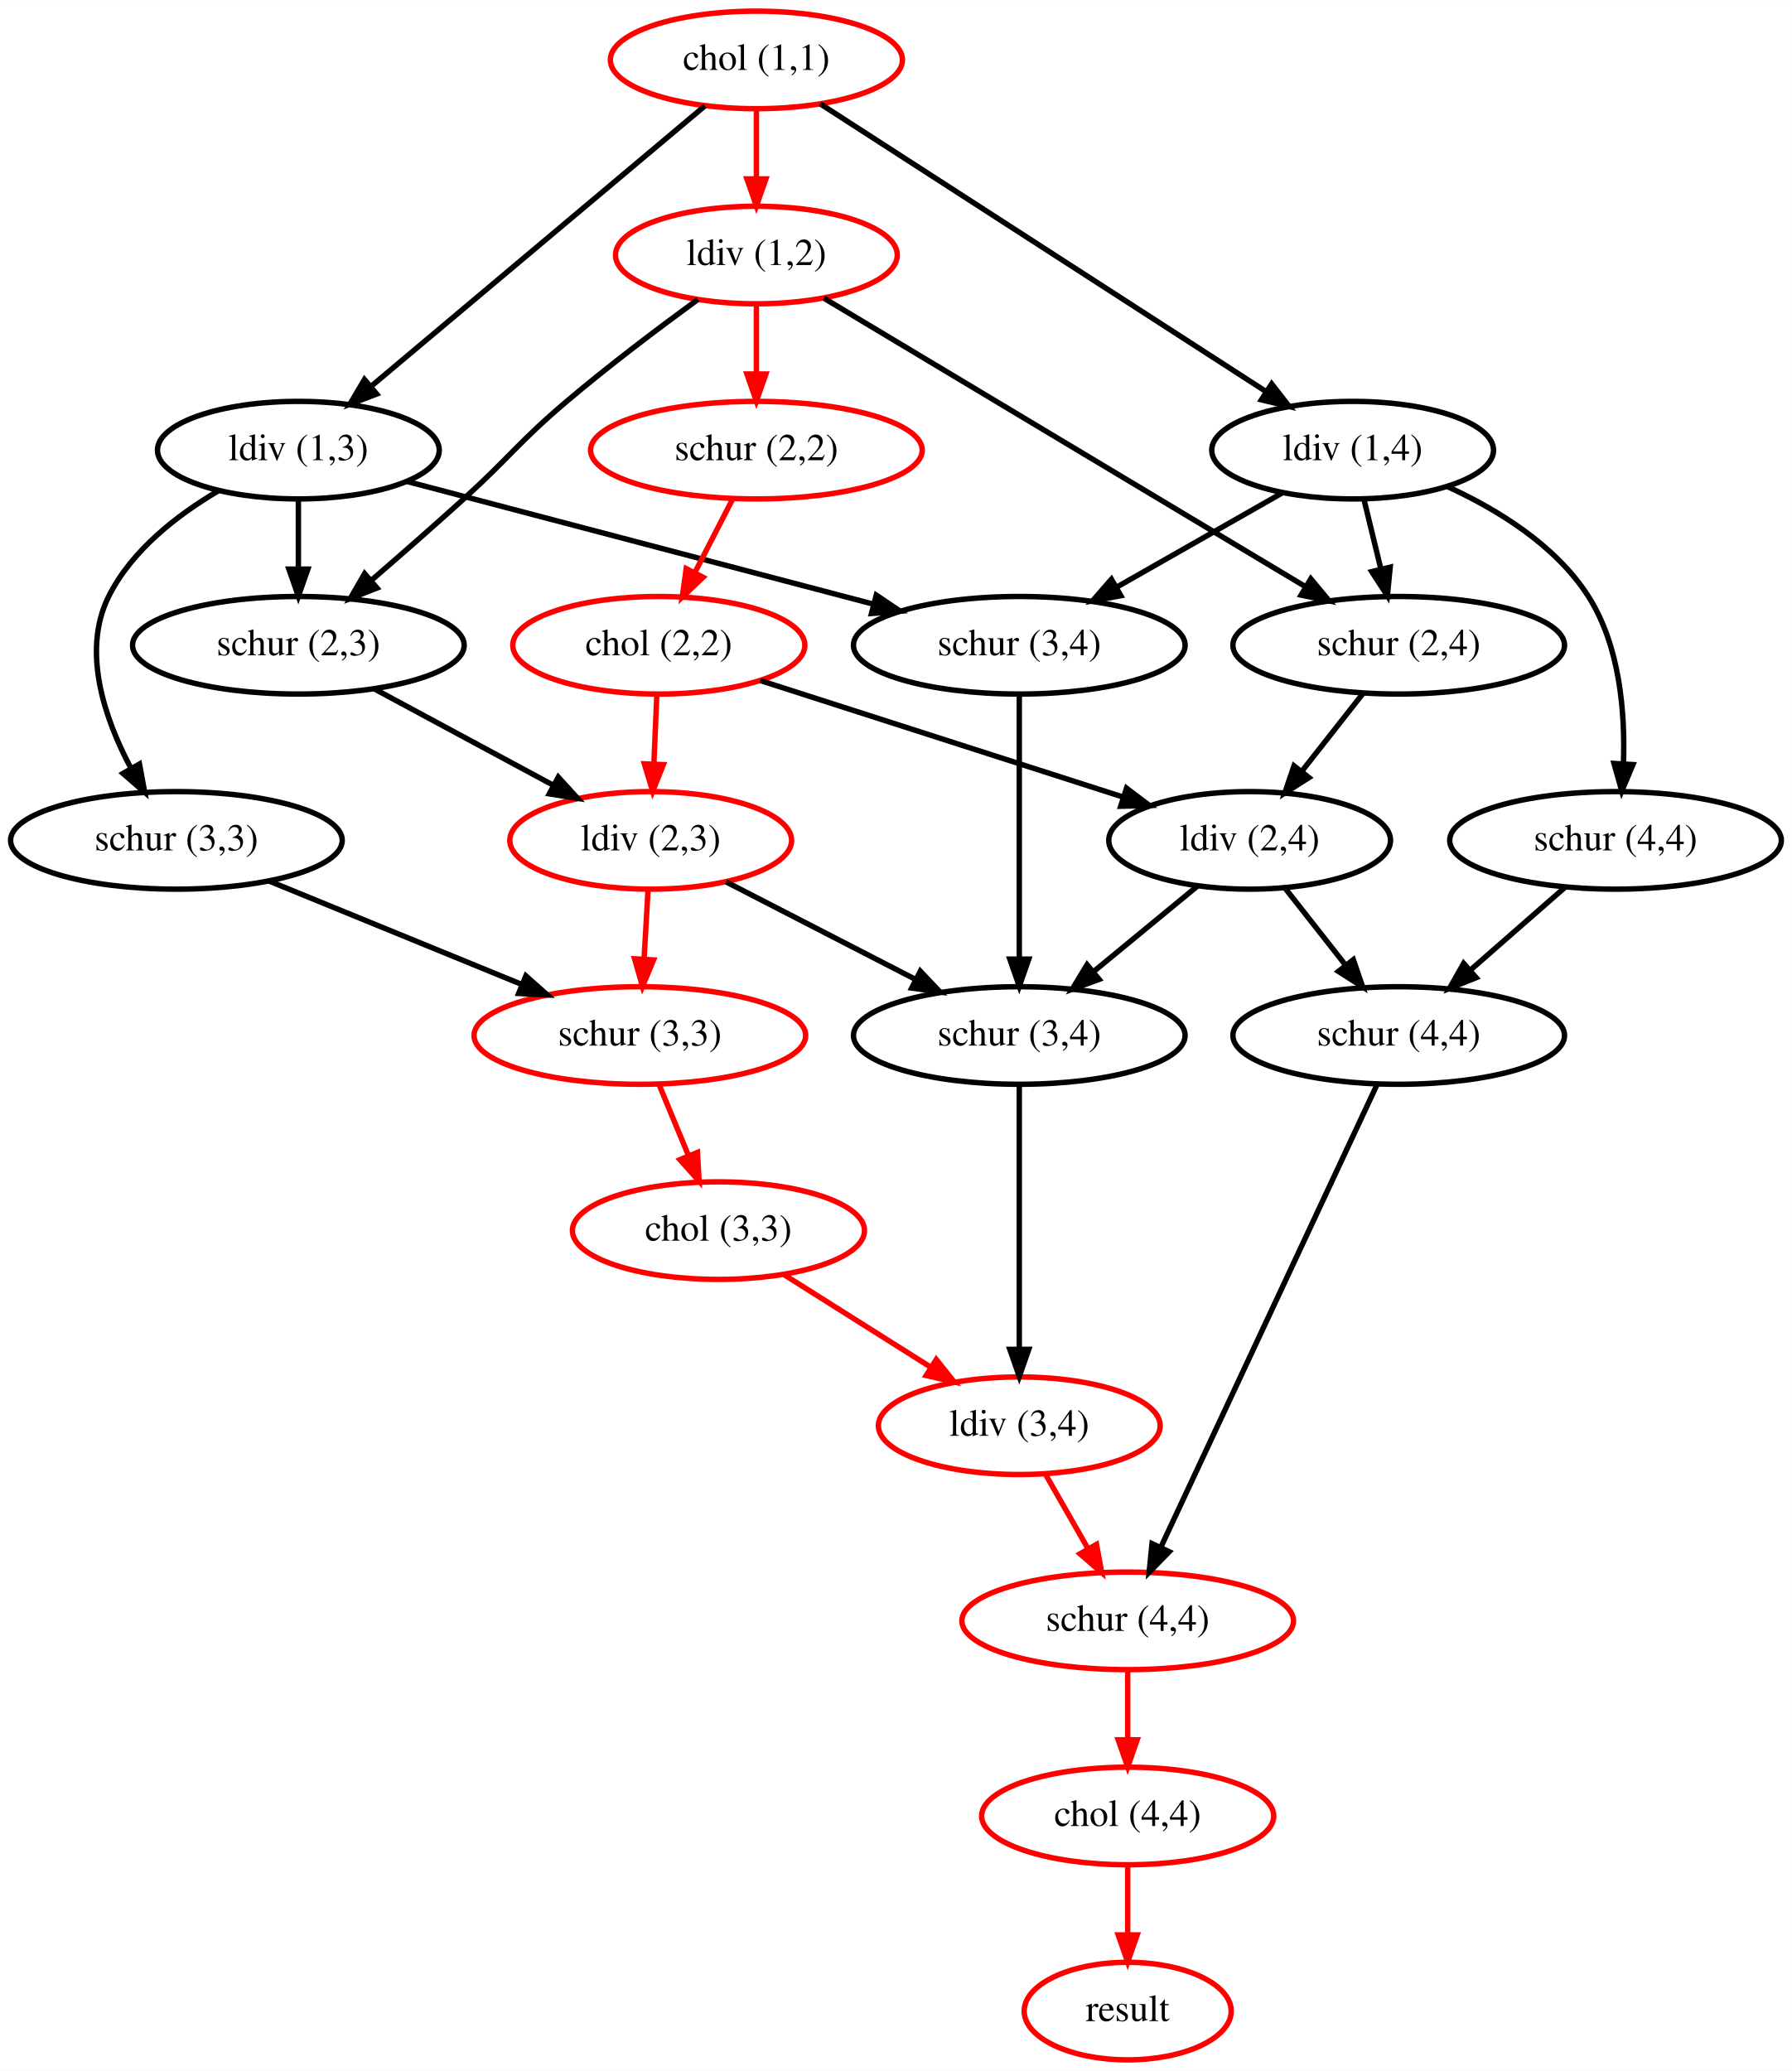
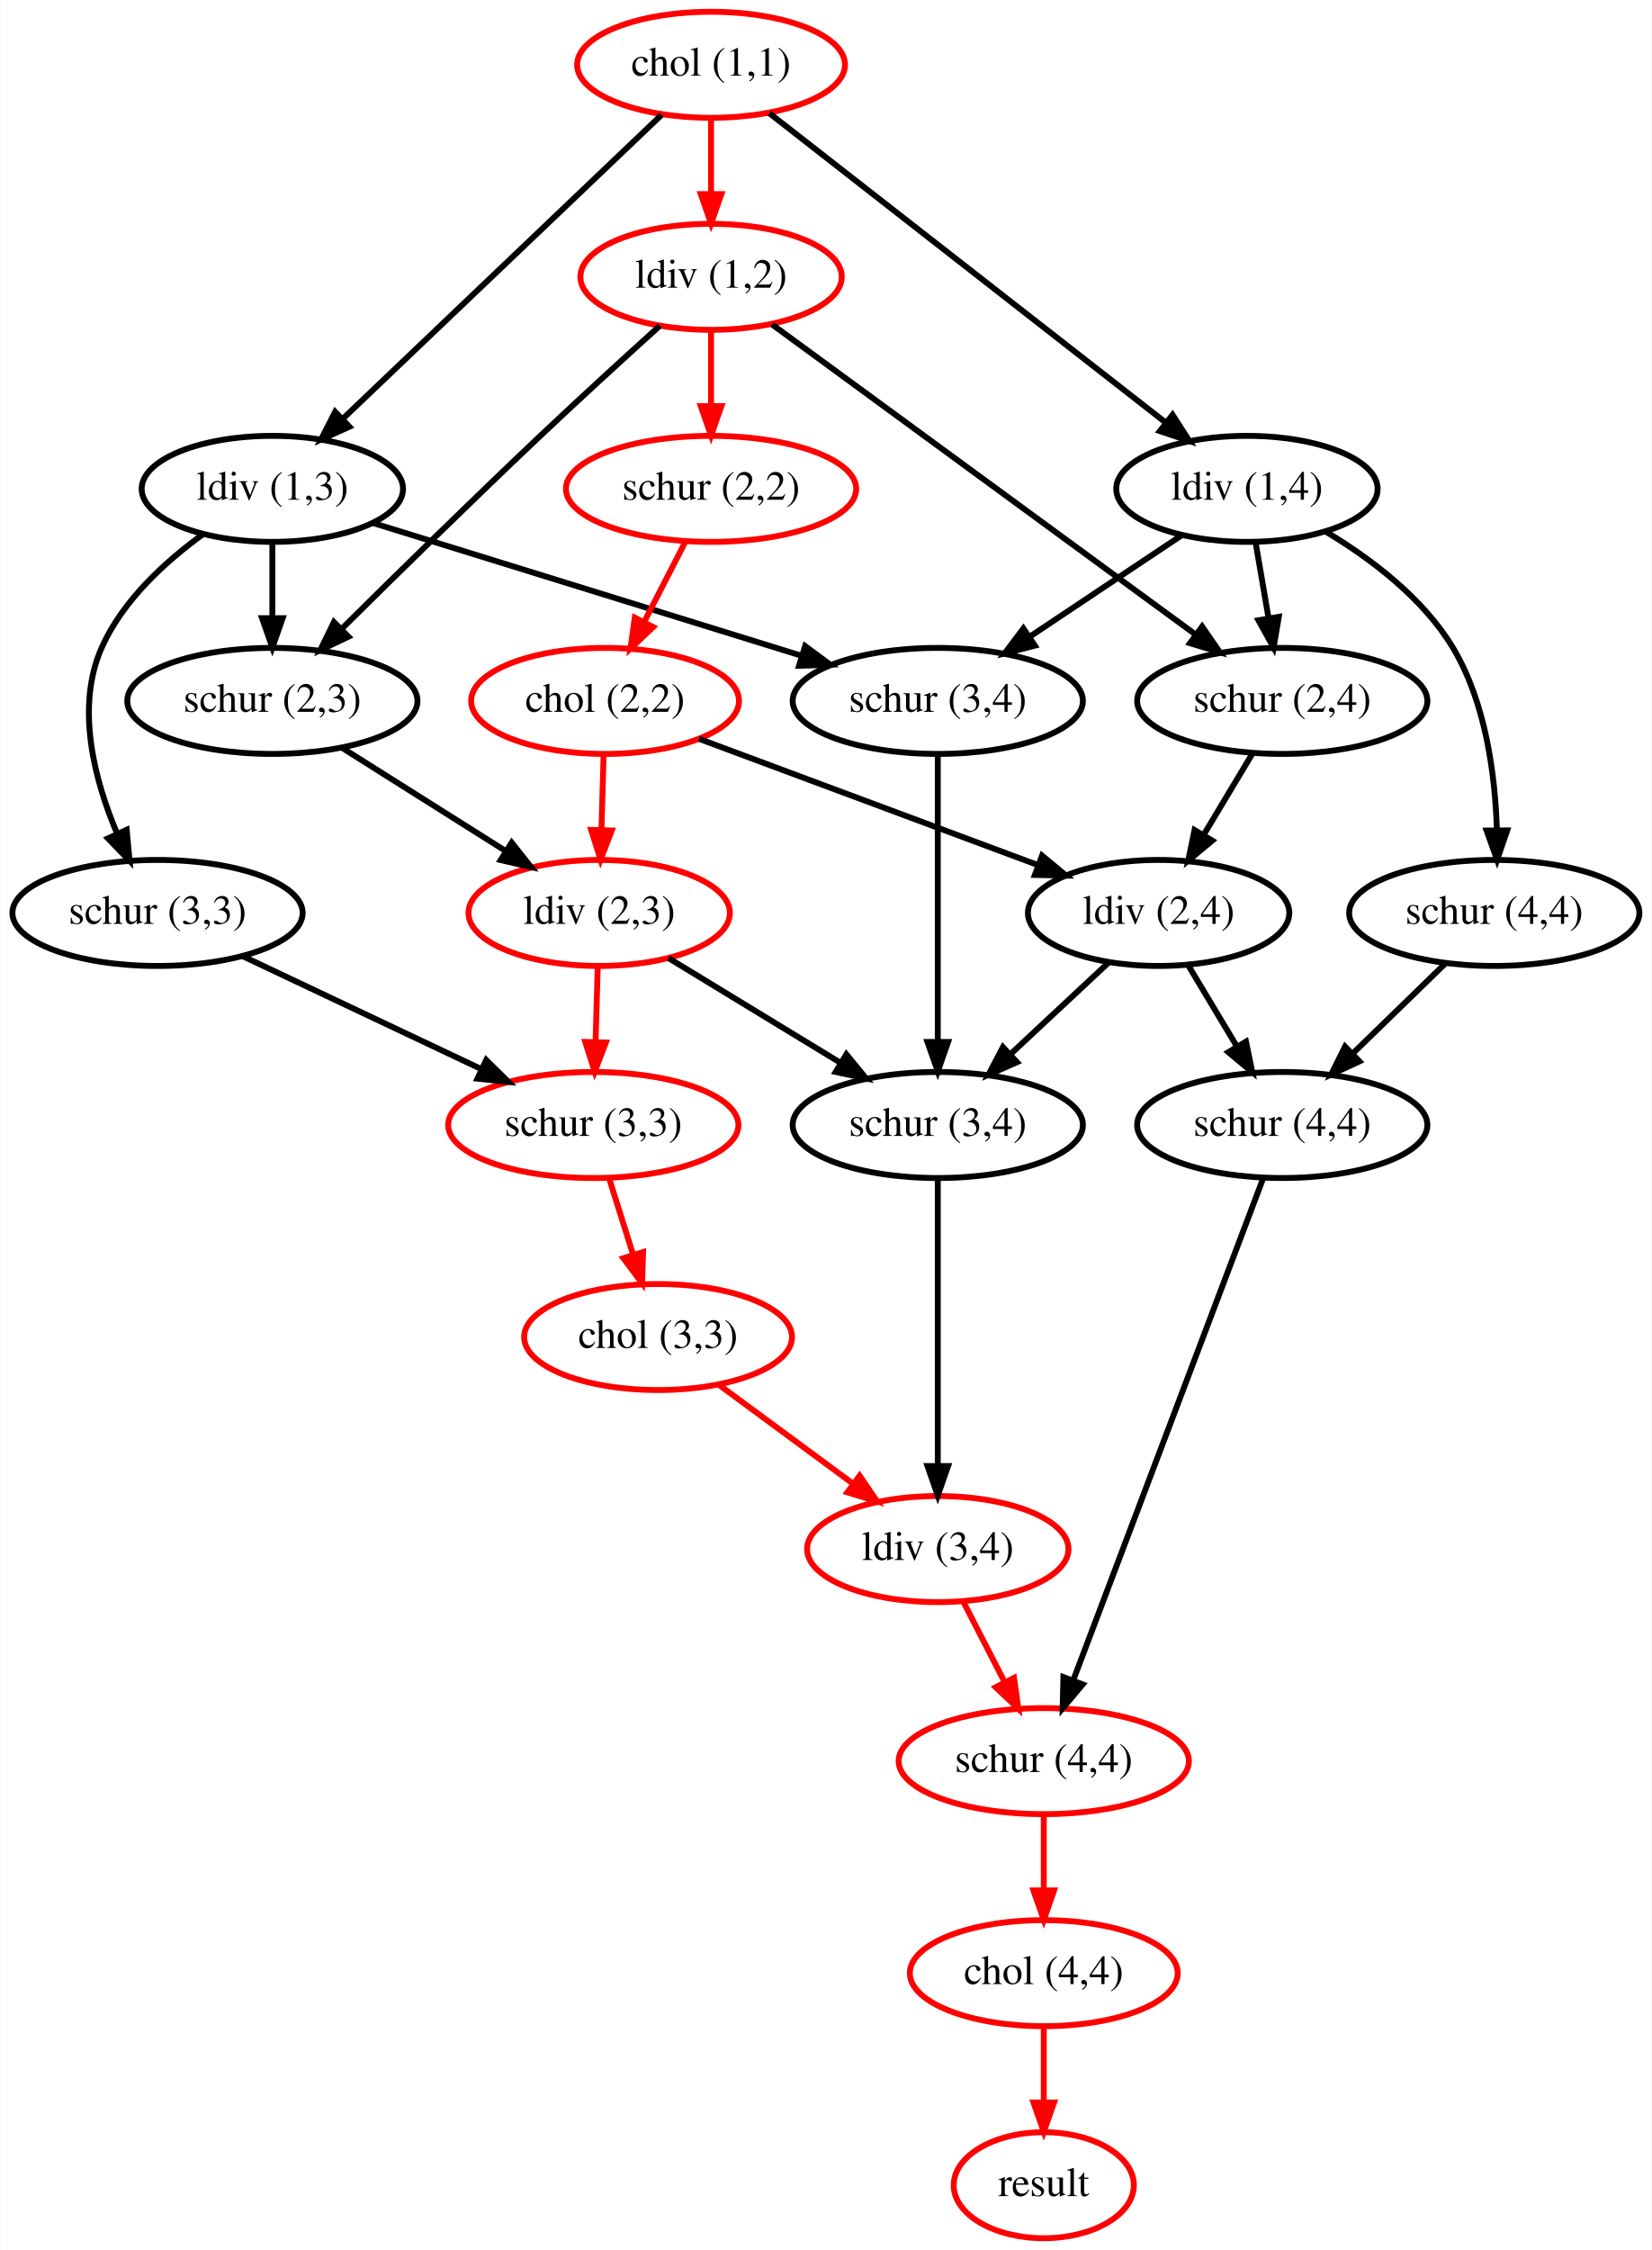
- <svg xmlns="http://www.w3.org/2000/svg" width="661pt" height="764pt" viewBox="0.00 0.00 661.19 764.00">
+ <svg xmlns="http://www.w3.org/2000/svg" width="561pt" height="764pt" viewBox="0.00 0.00 560.79 764.00">
  <g id="graph0" class="graph" transform="scale(1 1) rotate(0) translate(4 760)">
-     <polygon fill="white" stroke="transparent" points="-4,4 -4,-760 657.19,-760 657.19,4 -4,4" />
+     <polygon fill="white" stroke="transparent" points="-4,4 -4,-760 556.79,-760 556.79,4 -4,4" />
    <g id="node1" class="node">
-       <ellipse fill="none" stroke="black" stroke-width="2" cx="61.09" cy="-450" rx="61.19" ry="18" />
-       <text text-anchor="middle" x="61.09" y="-446.3" font-family="Times,serif" font-size="14.00">schur (3,3)</text>
+       <ellipse fill="none" stroke="black" stroke-width="2" cx="88.4" cy="-522" rx="49.29" ry="18" />
+       <text text-anchor="middle" x="88.4" y="-518.3" font-family="Times,serif" font-size="14.00">schur (2,3)</text>
+     </g>
+     <g id="node9" class="node">
+       <ellipse fill="none" stroke="red" stroke-width="2" cx="199.4" cy="-450" rx="44.39" ry="18" />
+       <text text-anchor="middle" x="199.4" y="-446.3" font-family="Times,serif" font-size="14.00">ldiv (2,3)</text>
+     </g>
+     <g id="edge7" class="edge">
+       <path fill="none" stroke="black" stroke-width="2" d="M111.94,-506.15C128.09,-495.97 149.71,-482.33 167.42,-471.17" />
+       <polygon fill="black" stroke="black" stroke-width="2" points="169.68,-473.88 176.27,-465.58 165.94,-467.96 169.68,-473.88" />
+     </g>
+     <g id="node2" class="node">
+       <ellipse fill="none" stroke="black" stroke-width="2" cx="88.4" cy="-594" rx="44.39" ry="18" />
+       <text text-anchor="middle" x="88.4" y="-590.3" font-family="Times,serif" font-size="14.00">ldiv (1,3)</text>
+     </g>
+     <g id="edge1" class="edge">
+       <path fill="none" stroke="black" stroke-width="2" d="M88.4,-575.7C88.4,-567.98 88.4,-558.71 88.4,-550.11" />
+       <polygon fill="black" stroke="black" stroke-width="2" points="91.9,-550.1 88.4,-540.1 84.9,-550.1 91.9,-550.1" />
+     </g>
+     <g id="node11" class="node">
+       <ellipse fill="none" stroke="black" stroke-width="2" cx="49.4" cy="-450" rx="49.29" ry="18" />
+       <text text-anchor="middle" x="49.4" y="-446.3" font-family="Times,serif" font-size="14.00">schur (3,3)</text>
+     </g>
+     <g id="edge13" class="edge">
+       <path fill="none" stroke="black" stroke-width="2" d="M64.98,-578.7C52.17,-569.43 37.49,-556.1 30.4,-540 21.48,-519.78 27.98,-495.09 35.71,-476.85" />
+       <polygon fill="black" stroke="black" stroke-width="2" points="38.92,-478.25 39.91,-467.7 32.56,-475.32 38.92,-478.25" />
+     </g>
+     <g id="node13" class="node">
+       <ellipse fill="none" stroke="black" stroke-width="2" cx="314.4" cy="-522" rx="49.29" ry="18" />
+       <text text-anchor="middle" x="314.4" y="-518.3" font-family="Times,serif" font-size="14.00">schur (3,4)</text>
+     </g>
+     <g id="edge14" class="edge">
+       <path fill="none" stroke="black" stroke-width="2" d="M122.72,-582.37C161.56,-570.34 225,-550.69 268.17,-537.32" />
+       <polygon fill="black" stroke="black" stroke-width="2" points="269.35,-540.61 277.87,-534.31 267.28,-533.93 269.35,-540.61" />
+     </g>
+     <g id="node3" class="node">
+       <ellipse fill="none" stroke="red" stroke-width="2" cx="237.4" cy="-666" rx="44.39" ry="18" />
+       <text text-anchor="middle" x="237.4" y="-662.3" font-family="Times,serif" font-size="14.00">ldiv (1,2)</text>
+     </g>
+     <g id="edge2" class="edge">
+       <path fill="none" stroke="black" stroke-width="2" d="M220,-649.38C208.4,-638.91 192.88,-624.74 179.4,-612 156.21,-590.08 130.23,-564.58 111.99,-546.51" />
+       <polygon fill="black" stroke="black" stroke-width="2" points="114.24,-543.81 104.67,-539.25 109.31,-548.77 114.24,-543.81" />
+     </g>
+     <g id="node7" class="node">
+       <ellipse fill="none" stroke="red" stroke-width="2" cx="237.4" cy="-594" rx="49.29" ry="18" />
+       <text text-anchor="middle" x="237.4" y="-590.3" font-family="Times,serif" font-size="14.00">schur (2,2)</text>
+     </g>
+     <g id="edge5" class="edge">
+       <path fill="none" stroke="red" stroke-width="2" d="M237.4,-647.7C237.4,-639.98 237.4,-630.71 237.4,-622.11" />
+       <polygon fill="red" stroke="red" stroke-width="2" points="240.9,-622.1 237.4,-612.1 233.9,-622.1 240.9,-622.1" />
+     </g>
+     <g id="node15" class="node">
+       <ellipse fill="none" stroke="black" stroke-width="2" cx="431.4" cy="-522" rx="49.29" ry="18" />
+       <text text-anchor="middle" x="431.4" y="-518.3" font-family="Times,serif" font-size="14.00">schur (2,4)</text>
+     </g>
+     <g id="edge29" class="edge">
+       <path fill="none" stroke="black" stroke-width="2" d="M258.16,-649.8C292.69,-624.53 362.05,-573.76 401.73,-544.71" />
+       <polygon fill="black" stroke="black" stroke-width="2" points="404.19,-547.25 410.2,-538.52 400.06,-541.6 404.19,-547.25" />
+     </g>
+     <g id="node4" class="node">
+       <ellipse fill="none" stroke="black" stroke-width="2" cx="503.4" cy="-450" rx="49.29" ry="18" />
+       <text text-anchor="middle" x="503.4" y="-446.3" font-family="Times,serif" font-size="14.00">schur (4,4)</text>
+     </g>
+     <g id="node19" class="node">
+       <ellipse fill="none" stroke="black" stroke-width="2" cx="431.4" cy="-378" rx="49.29" ry="18" />
+       <text text-anchor="middle" x="431.4" y="-374.3" font-family="Times,serif" font-size="14.00">schur (4,4)</text>
+     </g>
+     <g id="edge30" class="edge">
+       <path fill="none" stroke="black" stroke-width="2" d="M486.7,-432.76C477.34,-423.66 465.51,-412.16 455.19,-402.13" />
+       <polygon fill="black" stroke="black" stroke-width="2" points="457.61,-399.61 448,-395.15 452.73,-404.63 457.61,-399.61" />
+     </g>
+     <g id="node5" class="node">
+       <ellipse fill="none" stroke="black" stroke-width="2" cx="419.4" cy="-594" rx="44.39" ry="18" />
+       <text text-anchor="middle" x="419.4" y="-590.3" font-family="Times,serif" font-size="14.00">ldiv (1,4)</text>
+     </g>
+     <g id="edge3" class="edge">
+       <path fill="none" stroke="black" stroke-width="2" d="M446.18,-579.48C461.33,-570.4 479.22,-557 489.4,-540 500.54,-521.38 503.72,-496.79 504.29,-478.18" />
+       <polygon fill="black" stroke="black" stroke-width="2" points="507.79,-478.03 504.37,-468.01 500.79,-477.98 507.79,-478.03" />
+     </g>
+     <g id="edge15" class="edge">
+       <path fill="none" stroke="black" stroke-width="2" d="M397.38,-578.33C382.33,-568.29 362.15,-554.84 345.47,-543.71" />
+       <polygon fill="black" stroke="black" stroke-width="2" points="347.37,-540.77 337.1,-538.14 343.48,-546.6 347.37,-540.77" />
+     </g>
+     <g id="edge28" class="edge">
+       <path fill="none" stroke="black" stroke-width="2" d="M422.36,-575.7C423.68,-567.98 425.27,-558.71 426.75,-550.11" />
+       <polygon fill="black" stroke="black" stroke-width="2" points="430.22,-550.55 428.46,-540.1 423.32,-549.37 430.22,-550.55" />
+     </g>
+     <g id="node6" class="node">
+       <ellipse fill="none" stroke="red" stroke-width="2" cx="237.4" cy="-738" rx="45.49" ry="18" />
+       <text text-anchor="middle" x="237.4" y="-734.3" font-family="Times,serif" font-size="14.00">chol (1,1)</text>
+     </g>
+     <g id="edge12" class="edge">
+       <path fill="none" stroke="black" stroke-width="2" d="M220.59,-720.99C194.18,-695.82 142.85,-646.9 112.51,-617.98" />
+       <polygon fill="black" stroke="black" stroke-width="2" points="114.56,-615.1 104.91,-610.74 109.73,-620.17 114.56,-615.1" />
+     </g>
+     <g id="edge4" class="edge">
+       <path fill="none" stroke="red" stroke-width="2" d="M237.4,-719.7C237.4,-711.98 237.4,-702.71 237.4,-694.11" />
+       <polygon fill="red" stroke="red" stroke-width="2" points="240.9,-694.1 237.4,-684.1 233.9,-694.1 240.9,-694.1" />
+     </g>
+     <g id="edge27" class="edge">
+       <path fill="none" stroke="black" stroke-width="2" d="M257.22,-721.53C289.85,-696.07 354.95,-645.28 391.98,-616.39" />
+       <polygon fill="black" stroke="black" stroke-width="2" points="394.14,-619.14 399.87,-610.23 389.83,-613.62 394.14,-619.14" />
+     </g>
+     <g id="node8" class="node">
+       <ellipse fill="none" stroke="red" stroke-width="2" cx="201.4" cy="-522" rx="45.49" ry="18" />
+       <text text-anchor="middle" x="201.4" y="-518.3" font-family="Times,serif" font-size="14.00">chol (2,2)</text>
+     </g>
+     <g id="edge6" class="edge">
+       <path fill="none" stroke="red" stroke-width="2" d="M228.68,-576.05C224.48,-567.89 219.35,-557.91 214.68,-548.82" />
+       <polygon fill="red" stroke="red" stroke-width="2" points="217.72,-547.08 210.03,-539.79 211.49,-550.28 217.72,-547.08" />
+     </g>
+     <g id="edge8" class="edge">
+       <path fill="none" stroke="red" stroke-width="2" d="M200.9,-503.7C200.68,-495.98 200.42,-486.71 200.17,-478.11" />
+       <polygon fill="red" stroke="red" stroke-width="2" points="203.67,-478 199.88,-468.1 196.67,-478.2 203.67,-478" />
+     </g>
+     <g id="node14" class="node">
+       <ellipse fill="none" stroke="black" stroke-width="2" cx="389.4" cy="-450" rx="44.39" ry="18" />
+       <text text-anchor="middle" x="389.4" y="-446.3" font-family="Times,serif" font-size="14.00">ldiv (2,4)</text>
+     </g>
+     <g id="edge17" class="edge">
+       <path fill="none" stroke="black" stroke-width="2" d="M233.29,-509.13C264.94,-497.34 313.61,-479.22 348.18,-466.35" />
+       <polygon fill="black" stroke="black" stroke-width="2" points="349.82,-469.47 357.97,-462.7 347.38,-462.91 349.82,-469.47" />
    </g>
    <g id="node10" class="node">
-       <ellipse fill="none" stroke="red" stroke-width="2" cx="232.09" cy="-378" rx="61.19" ry="18" />
-       <text text-anchor="middle" x="232.09" y="-374.3" font-family="Times,serif" font-size="14.00">schur (3,3)</text>
+       <ellipse fill="none" stroke="red" stroke-width="2" cx="197.4" cy="-378" rx="49.29" ry="18" />
+       <text text-anchor="middle" x="197.4" y="-374.3" font-family="Times,serif" font-size="14.00">schur (3,3)</text>
+     </g>
+     <g id="edge9" class="edge">
+       <path fill="none" stroke="red" stroke-width="2" d="M198.9,-431.7C198.68,-423.98 198.42,-414.71 198.17,-406.11" />
+       <polygon fill="red" stroke="red" stroke-width="2" points="201.67,-406 197.88,-396.1 194.67,-406.2 201.67,-406" />
+     </g>
+     <g id="node16" class="node">
+       <ellipse fill="none" stroke="black" stroke-width="2" cx="314.4" cy="-378" rx="49.29" ry="18" />
+       <text text-anchor="middle" x="314.4" y="-374.3" font-family="Times,serif" font-size="14.00">schur (3,4)</text>
+     </g>
+     <g id="edge18" class="edge">
+       <path fill="none" stroke="black" stroke-width="2" d="M222.95,-434.67C239.77,-424.42 262.65,-410.5 281.31,-399.14" />
+       <polygon fill="black" stroke="black" stroke-width="2" points="283.36,-401.99 290.09,-393.8 279.72,-396.01 283.36,-401.99" />
+     </g>
+     <g id="node12" class="node">
+       <ellipse fill="none" stroke="red" stroke-width="2" cx="219.4" cy="-306" rx="45.49" ry="18" />
+       <text text-anchor="middle" x="219.4" y="-302.3" font-family="Times,serif" font-size="14.00">chol (3,3)</text>
+     </g>
+     <g id="edge11" class="edge">
+       <path fill="none" stroke="red" stroke-width="2" d="M202.72,-360.05C205.17,-352.26 208.14,-342.82 210.89,-334.08" />
+       <polygon fill="red" stroke="red" stroke-width="2" points="214.31,-334.86 213.97,-324.28 207.63,-332.77 214.31,-334.86" />
+     </g>
+     <g id="edge10" class="edge">
+       <path fill="none" stroke="black" stroke-width="2" d="M78.28,-435.34C101.41,-424.4 134.03,-408.97 159.3,-397.02" />
+       <polygon fill="black" stroke="black" stroke-width="2" points="161.04,-400.07 168.58,-392.63 158.04,-393.74 161.04,-400.07" />
+     </g>
+     <g id="node17" class="node">
+       <ellipse fill="none" stroke="red" stroke-width="2" cx="314.4" cy="-234" rx="44.39" ry="18" />
+       <text text-anchor="middle" x="314.4" y="-230.3" font-family="Times,serif" font-size="14.00">ldiv (3,4)</text>
+     </g>
+     <g id="edge22" class="edge">
+       <path fill="none" stroke="red" stroke-width="2" d="M240.01,-289.81C253.33,-280 270.86,-267.08 285.55,-256.25" />
+       <polygon fill="red" stroke="red" stroke-width="2" points="287.85,-258.91 293.82,-250.16 283.7,-253.27 287.85,-258.91" />
+     </g>
+     <g id="edge19" class="edge">
+       <path fill="none" stroke="black" stroke-width="2" d="M314.4,-503.87C314.4,-479.67 314.4,-435.21 314.4,-406.39" />
+       <polygon fill="black" stroke="black" stroke-width="2" points="317.9,-406.19 314.4,-396.19 310.9,-406.19 317.9,-406.19" />
+     </g>
+     <g id="edge20" class="edge">
+       <path fill="none" stroke="black" stroke-width="2" d="M372.38,-433.12C362.57,-423.96 350.07,-412.29 339.18,-402.13" />
+       <polygon fill="black" stroke="black" stroke-width="2" points="341.31,-399.33 331.61,-395.06 336.53,-404.45 341.31,-399.33" />
    </g>
    <g id="edge31" class="edge">
-       <path fill="none" stroke="black" stroke-width="2" d="M95.29,-435C122.08,-424.03 159.55,-408.7 188.5,-396.85" />
-       <polygon fill="black" stroke="black" stroke-width="2" points="190.03,-400 197.96,-392.97 187.38,-393.52 190.03,-400" />
-     </g>
-     <g id="node2" class="node">
-       <ellipse fill="none" stroke="black" stroke-width="2" cx="106.09" cy="-594" rx="51.99" ry="18" />
-       <text text-anchor="middle" x="106.09" y="-590.3" font-family="Times,serif" font-size="14.00">ldiv (1,3)</text>
-     </g>
-     <g id="edge1" class="edge">
-       <path fill="none" stroke="black" stroke-width="2" d="M76.53,-578.97C61.47,-570.1 44.58,-557.06 36.09,-540 26.06,-519.81 34.57,-494.97 44.29,-476.67" />
-       <polygon fill="black" stroke="black" stroke-width="2" points="47.46,-478.17 49.39,-467.75 41.39,-474.69 47.46,-478.17" />
-     </g>
-     <g id="node7" class="node">
-       <ellipse fill="none" stroke="black" stroke-width="2" cx="372.09" cy="-522" rx="61.19" ry="18" />
-       <text text-anchor="middle" x="372.09" y="-518.3" font-family="Times,serif" font-size="14.00">schur (3,4)</text>
+       <path fill="none" stroke="black" stroke-width="2" d="M399.35,-432.41C404.3,-424.16 410.39,-414.01 415.93,-404.78" />
+       <polygon fill="black" stroke="black" stroke-width="2" points="419.08,-406.33 421.22,-395.96 413.08,-402.73 419.08,-406.33" />
+     </g>
+     <g id="edge16" class="edge">
+       <path fill="none" stroke="black" stroke-width="2" d="M421.23,-504.05C416.28,-495.8 410.22,-485.7 404.72,-476.54" />
+       <polygon fill="black" stroke="black" stroke-width="2" points="407.62,-474.56 399.47,-467.79 401.61,-478.16 407.62,-474.56" />
+     </g>
+     <g id="edge21" class="edge">
+       <path fill="none" stroke="black" stroke-width="2" d="M314.4,-359.87C314.4,-335.67 314.4,-291.21 314.4,-262.39" />
+       <polygon fill="black" stroke="black" stroke-width="2" points="317.9,-262.19 314.4,-252.19 310.9,-262.19 317.9,-262.19" />
+     </g>
+     <g id="node18" class="node">
+       <ellipse fill="none" stroke="red" stroke-width="2" cx="350.4" cy="-162" rx="49.29" ry="18" />
+       <text text-anchor="middle" x="350.4" y="-158.3" font-family="Times,serif" font-size="14.00">schur (4,4)</text>
+     </g>
+     <g id="edge23" class="edge">
+       <path fill="none" stroke="red" stroke-width="2" d="M323.11,-216.05C327.31,-207.89 332.44,-197.91 337.11,-188.82" />
+       <polygon fill="red" stroke="red" stroke-width="2" points="340.3,-190.28 341.76,-179.79 334.08,-187.08 340.3,-190.28" />
+     </g>
+     <g id="node20" class="node">
+       <ellipse fill="none" stroke="red" stroke-width="2" cx="350.4" cy="-90" rx="45.49" ry="18" />
+       <text text-anchor="middle" x="350.4" y="-86.3" font-family="Times,serif" font-size="14.00">chol (4,4)</text>
+     </g>
+     <g id="edge25" class="edge">
+       <path fill="none" stroke="red" stroke-width="2" d="M350.4,-143.7C350.4,-135.98 350.4,-126.71 350.4,-118.11" />
+       <polygon fill="red" stroke="red" stroke-width="2" points="353.9,-118.1 350.4,-108.1 346.9,-118.1 353.9,-118.1" />
    </g>
    <g id="edge24" class="edge">
-       <path fill="none" stroke="black" stroke-width="2" d="M146.21,-582.44C192.06,-570.38 267.34,-550.57 318.26,-537.17" />
-       <polygon fill="black" stroke="black" stroke-width="2" points="319.33,-540.51 328.11,-534.58 317.55,-533.74 319.33,-540.51" />
+       <path fill="none" stroke="black" stroke-width="2" d="M424.9,-359.85C410.8,-322.58 377.27,-234 360.42,-189.49" />
+       <polygon fill="black" stroke="black" stroke-width="2" points="363.62,-188.05 356.81,-179.94 357.07,-190.53 363.62,-188.05" />
    </g>
    <g id="node21" class="node">
-       <ellipse fill="none" stroke="black" stroke-width="2" cx="106.09" cy="-522" rx="61.19" ry="18" />
-       <text text-anchor="middle" x="106.09" y="-518.3" font-family="Times,serif" font-size="14.00">schur (2,3)</text>
+       <ellipse fill="none" stroke="red" stroke-width="2" cx="350.4" cy="-18" rx="30.59" ry="18" />
+       <text text-anchor="middle" x="350.4" y="-14.3" font-family="Times,serif" font-size="14.00">result</text>
    </g>
    <g id="edge26" class="edge">
-       <path fill="none" stroke="black" stroke-width="2" d="M106.09,-575.7C106.09,-567.98 106.09,-558.71 106.09,-550.11" />
-       <polygon fill="black" stroke="black" stroke-width="2" points="109.59,-550.1 106.09,-540.1 102.59,-550.1 109.59,-550.1" />
-     </g>
-     <g id="node3" class="node">
-       <ellipse fill="none" stroke="red" stroke-width="2" cx="275.09" cy="-594" rx="61.19" ry="18" />
-       <text text-anchor="middle" x="275.09" y="-590.3" font-family="Times,serif" font-size="14.00">schur (2,2)</text>
-     </g>
-     <g id="node20" class="node">
-       <ellipse fill="none" stroke="red" stroke-width="2" cx="239.09" cy="-522" rx="53.89" ry="18" />
-       <text text-anchor="middle" x="239.09" y="-518.3" font-family="Times,serif" font-size="14.00">chol (2,2)</text>
-     </g>
-     <g id="edge18" class="edge">
-       <path fill="none" stroke="red" stroke-width="2" d="M266.38,-576.05C262.18,-567.89 257.05,-557.91 252.38,-548.82" />
-       <polygon fill="red" stroke="red" stroke-width="2" points="255.41,-547.08 247.73,-539.79 249.19,-550.28 255.41,-547.08" />
-     </g>
-     <g id="node4" class="node">
-       <ellipse fill="none" stroke="red" stroke-width="2" cx="275.09" cy="-666" rx="51.99" ry="18" />
-       <text text-anchor="middle" x="275.09" y="-662.3" font-family="Times,serif" font-size="14.00">ldiv (1,2)</text>
-     </g>
-     <g id="edge2" class="edge">
-       <path fill="none" stroke="red" stroke-width="2" d="M275.09,-647.7C275.09,-639.98 275.09,-630.71 275.09,-622.11" />
-       <polygon fill="red" stroke="red" stroke-width="2" points="278.59,-622.1 275.09,-612.1 271.59,-622.1 278.59,-622.1" />
-     </g>
-     <g id="node14" class="node">
-       <ellipse fill="none" stroke="black" stroke-width="2" cx="512.09" cy="-522" rx="61.19" ry="18" />
-       <text text-anchor="middle" x="512.09" y="-518.3" font-family="Times,serif" font-size="14.00">schur (2,4)</text>
-     </g>
-     <g id="edge10" class="edge">
-       <path fill="none" stroke="black" stroke-width="2" d="M300.01,-650.07C342.55,-624.58 429.26,-572.63 477.6,-543.67" />
-       <polygon fill="black" stroke="black" stroke-width="2" points="479.66,-546.51 486.44,-538.37 476.06,-540.51 479.66,-546.51" />
-     </g>
-     <g id="edge27" class="edge">
-       <path fill="none" stroke="black" stroke-width="2" d="M253.48,-649.59C239.4,-639.32 220.79,-625.31 205.09,-612 187.35,-596.96 184.32,-591.63 167.09,-576 156.08,-566.01 143.73,-555.21 133.04,-545.98" />
-       <polygon fill="black" stroke="black" stroke-width="2" points="135.1,-543.13 125.24,-539.26 130.54,-548.44 135.1,-543.13" />
-     </g>
-     <g id="node5" class="node">
-       <ellipse fill="none" stroke="black" stroke-width="2" cx="372.09" cy="-378" rx="61.19" ry="18" />
-       <text text-anchor="middle" x="372.09" y="-374.3" font-family="Times,serif" font-size="14.00">schur (3,4)</text>
-     </g>
-     <g id="node16" class="node">
-       <ellipse fill="none" stroke="red" stroke-width="2" cx="372.09" cy="-234" rx="51.99" ry="18" />
-       <text text-anchor="middle" x="372.09" y="-230.3" font-family="Times,serif" font-size="14.00">ldiv (3,4)</text>
-     </g>
-     <g id="edge11" class="edge">
-       <path fill="none" stroke="black" stroke-width="2" d="M372.09,-359.87C372.09,-335.67 372.09,-291.21 372.09,-262.39" />
-       <polygon fill="black" stroke="black" stroke-width="2" points="375.59,-262.19 372.09,-252.19 368.59,-262.19 375.59,-262.19" />
-     </g>
-     <g id="node6" class="node">
-       <ellipse fill="none" stroke="red" stroke-width="2" cx="236.09" cy="-450" rx="51.99" ry="18" />
-       <text text-anchor="middle" x="236.09" y="-446.3" font-family="Times,serif" font-size="14.00">ldiv (2,3)</text>
-     </g>
-     <g id="edge3" class="edge">
-       <path fill="none" stroke="black" stroke-width="2" d="M263.94,-434.67C284.07,-424.31 311.51,-410.18 333.71,-398.75" />
-       <polygon fill="black" stroke="black" stroke-width="2" points="335.58,-401.73 342.87,-394.04 332.38,-395.51 335.58,-401.73" />
-     </g>
-     <g id="edge30" class="edge">
-       <path fill="none" stroke="red" stroke-width="2" d="M235.11,-431.7C234.67,-423.98 234.14,-414.71 233.64,-406.11" />
-       <polygon fill="red" stroke="red" stroke-width="2" points="237.14,-405.89 233.07,-396.1 230.15,-406.29 237.14,-405.89" />
-     </g>
-     <g id="edge4" class="edge">
-       <path fill="none" stroke="black" stroke-width="2" d="M372.09,-503.87C372.09,-479.67 372.09,-435.21 372.09,-406.39" />
-       <polygon fill="black" stroke="black" stroke-width="2" points="375.59,-406.19 372.09,-396.19 368.59,-406.19 375.59,-406.19" />
-     </g>
-     <g id="node8" class="node">
-       <ellipse fill="none" stroke="black" stroke-width="2" cx="457.09" cy="-450" rx="51.99" ry="18" />
-       <text text-anchor="middle" x="457.09" y="-446.3" font-family="Times,serif" font-size="14.00">ldiv (2,4)</text>
-     </g>
-     <g id="edge5" class="edge">
-       <path fill="none" stroke="black" stroke-width="2" d="M437.81,-433.12C426.48,-423.78 411.97,-411.84 399.47,-401.55" />
-       <polygon fill="black" stroke="black" stroke-width="2" points="401.54,-398.72 391.6,-395.06 397.09,-404.12 401.54,-398.72" />
-     </g>
-     <g id="node17" class="node">
-       <ellipse fill="none" stroke="black" stroke-width="2" cx="512.09" cy="-378" rx="61.19" ry="18" />
-       <text text-anchor="middle" x="512.09" y="-374.3" font-family="Times,serif" font-size="14.00">schur (4,4)</text>
-     </g>
-     <g id="edge22" class="edge">
-       <path fill="none" stroke="black" stroke-width="2" d="M470.13,-432.41C476.81,-423.91 485.09,-413.37 492.52,-403.91" />
-       <polygon fill="black" stroke="black" stroke-width="2" points="495.35,-405.98 498.77,-395.96 489.84,-401.66 495.35,-405.98" />
-     </g>
-     <g id="node9" class="node">
-       <ellipse fill="none" stroke="red" stroke-width="2" cx="261.09" cy="-306" rx="53.89" ry="18" />
-       <text text-anchor="middle" x="261.09" y="-302.3" font-family="Times,serif" font-size="14.00">chol (3,3)</text>
-     </g>
-     <g id="edge12" class="edge">
-       <path fill="none" stroke="red" stroke-width="2" d="M285.18,-289.81C301.03,-279.81 321.99,-266.6 339.35,-255.65" />
-       <polygon fill="red" stroke="red" stroke-width="2" points="341.46,-258.45 348.06,-250.16 337.73,-252.53 341.46,-258.45" />
-     </g>
-     <g id="edge6" class="edge">
-       <path fill="none" stroke="red" stroke-width="2" d="M239.11,-360.05C242.38,-352.18 246.34,-342.62 249.99,-333.79" />
-       <polygon fill="red" stroke="red" stroke-width="2" points="253.34,-334.85 253.94,-324.28 246.88,-332.17 253.34,-334.85" />
-     </g>
-     <g id="node11" class="node">
-       <ellipse fill="none" stroke="red" stroke-width="2" cx="412.09" cy="-90" rx="53.89" ry="18" />
-       <text text-anchor="middle" x="412.09" y="-86.3" font-family="Times,serif" font-size="14.00">chol (4,4)</text>
-     </g>
-     <g id="node18" class="node">
-       <ellipse fill="none" stroke="red" stroke-width="2" cx="412.09" cy="-18" rx="38.19" ry="18" />
-       <text text-anchor="middle" x="412.09" y="-14.3" font-family="Times,serif" font-size="14.00">result</text>
-     </g>
-     <g id="edge15" class="edge">
-       <path fill="none" stroke="red" stroke-width="2" d="M412.09,-71.7C412.09,-63.98 412.09,-54.71 412.09,-46.11" />
-       <polygon fill="red" stroke="red" stroke-width="2" points="415.59,-46.1 412.09,-36.1 408.59,-46.1 415.59,-46.1" />
-     </g>
-     <g id="node12" class="node">
-       <ellipse fill="none" stroke="red" stroke-width="2" cx="412.09" cy="-162" rx="61.19" ry="18" />
-       <text text-anchor="middle" x="412.09" y="-158.3" font-family="Times,serif" font-size="14.00">schur (4,4)</text>
-     </g>
-     <g id="edge7" class="edge">
-       <path fill="none" stroke="red" stroke-width="2" d="M412.09,-143.7C412.09,-135.98 412.09,-126.71 412.09,-118.11" />
-       <polygon fill="red" stroke="red" stroke-width="2" points="415.59,-118.1 412.09,-108.1 408.59,-118.1 415.59,-118.1" />
-     </g>
-     <g id="node13" class="node">
-       <ellipse fill="none" stroke="red" stroke-width="2" cx="275.09" cy="-738" rx="53.89" ry="18" />
-       <text text-anchor="middle" x="275.09" y="-734.3" font-family="Times,serif" font-size="14.00">chol (1,1)</text>
-     </g>
-     <g id="edge23" class="edge">
-       <path fill="none" stroke="black" stroke-width="2" d="M256.04,-720.99C225.91,-695.67 167.18,-646.33 132.84,-617.48" />
-       <polygon fill="black" stroke="black" stroke-width="2" points="134.99,-614.71 125.08,-610.95 130.49,-620.07 134.99,-614.71" />
-     </g>
-     <g id="edge8" class="edge">
-       <path fill="none" stroke="red" stroke-width="2" d="M275.09,-719.7C275.09,-711.98 275.09,-702.71 275.09,-694.11" />
-       <polygon fill="red" stroke="red" stroke-width="2" points="278.59,-694.1 275.09,-684.1 271.59,-694.1 278.59,-694.1" />
-     </g>
-     <g id="node15" class="node">
-       <ellipse fill="none" stroke="black" stroke-width="2" cx="495.09" cy="-594" rx="51.99" ry="18" />
-       <text text-anchor="middle" x="495.09" y="-590.3" font-family="Times,serif" font-size="14.00">ldiv (1,4)</text>
-     </g>
-     <g id="edge16" class="edge">
-       <path fill="none" stroke="black" stroke-width="2" d="M298.64,-721.8C338.34,-696.18 418.62,-644.36 463.28,-615.53" />
-       <polygon fill="black" stroke="black" stroke-width="2" points="465.22,-618.45 471.72,-610.09 461.42,-612.57 465.22,-618.45" />
-     </g>
-     <g id="edge19" class="edge">
-       <path fill="none" stroke="black" stroke-width="2" d="M499.06,-504.41C492.28,-495.78 483.86,-485.06 476.34,-475.5" />
-       <polygon fill="black" stroke="black" stroke-width="2" points="478.97,-473.17 470.04,-467.47 473.46,-477.5 478.97,-473.17" />
-     </g>
-     <g id="edge25" class="edge">
-       <path fill="none" stroke="black" stroke-width="2" d="M469.31,-578.33C451.47,-568.17 427.5,-554.53 407.82,-543.33" />
-       <polygon fill="black" stroke="black" stroke-width="2" points="409.55,-540.29 399.12,-538.38 406.08,-546.37 409.55,-540.29" />
-     </g>
-     <g id="edge9" class="edge">
-       <path fill="none" stroke="black" stroke-width="2" d="M499.21,-576.05C501.1,-568.26 503.39,-558.82 505.52,-550.08" />
-       <polygon fill="black" stroke="black" stroke-width="2" points="508.94,-550.82 507.9,-540.28 502.14,-549.17 508.94,-550.82" />
-     </g>
-     <g id="node19" class="node">
-       <ellipse fill="none" stroke="black" stroke-width="2" cx="592.09" cy="-450" rx="61.19" ry="18" />
-       <text text-anchor="middle" x="592.09" y="-446.3" font-family="Times,serif" font-size="14.00">schur (4,4)</text>
-     </g>
-     <g id="edge17" class="edge">
-       <path fill="none" stroke="black" stroke-width="2" d="M529.9,-580.62C548.51,-572.13 570.02,-558.94 582.09,-540 593.75,-521.72 595.68,-496.96 595.01,-478.19" />
-       <polygon fill="black" stroke="black" stroke-width="2" points="598.51,-477.96 594.4,-468.2 591.52,-478.39 598.51,-477.96" />
-     </g>
-     <g id="edge13" class="edge">
-       <path fill="none" stroke="red" stroke-width="2" d="M381.78,-216.05C386.49,-207.8 392.27,-197.7 397.5,-188.54" />
-       <polygon fill="red" stroke="red" stroke-width="2" points="400.58,-190.21 402.5,-179.79 394.5,-186.73 400.58,-190.21" />
-     </g>
-     <g id="edge14" class="edge">
-       <path fill="none" stroke="black" stroke-width="2" d="M504.08,-359.85C486.63,-322.5 445.1,-233.63 424.34,-189.21" />
-       <polygon fill="black" stroke="black" stroke-width="2" points="427.41,-187.51 420.01,-179.94 421.07,-190.48 427.41,-187.51" />
-     </g>
-     <g id="edge21" class="edge">
-       <path fill="none" stroke="black" stroke-width="2" d="M573.54,-432.76C563.11,-423.64 549.93,-412.1 538.45,-402.06" />
-       <polygon fill="black" stroke="black" stroke-width="2" points="540.66,-399.34 530.83,-395.39 536.05,-404.61 540.66,-399.34" />
-     </g>
-     <g id="edge29" class="edge">
-       <path fill="none" stroke="red" stroke-width="2" d="M238.35,-503.7C238.02,-495.98 237.63,-486.71 237.26,-478.11" />
-       <polygon fill="red" stroke="red" stroke-width="2" points="240.75,-477.95 236.83,-468.1 233.76,-478.25 240.75,-477.95" />
-     </g>
-     <g id="edge20" class="edge">
-       <path fill="none" stroke="black" stroke-width="2" d="M276.57,-508.97C313.68,-497.05 370.6,-478.77 410.58,-465.93" />
-       <polygon fill="black" stroke="black" stroke-width="2" points="411.66,-469.27 420.11,-462.88 409.52,-462.6 411.66,-469.27" />
-     </g>
-     <g id="edge28" class="edge">
-       <path fill="none" stroke="black" stroke-width="2" d="M133.98,-505.98C153.35,-495.56 179.33,-481.57 200.23,-470.31" />
-       <polygon fill="black" stroke="black" stroke-width="2" points="202,-473.34 209.14,-465.51 198.68,-467.17 202,-473.34" />
+       <path fill="none" stroke="red" stroke-width="2" d="M350.4,-71.7C350.4,-63.98 350.4,-54.71 350.4,-46.11" />
+       <polygon fill="red" stroke="red" stroke-width="2" points="353.9,-46.1 350.4,-36.1 346.9,-46.1 353.9,-46.1" />
    </g>
  </g>
</svg>
